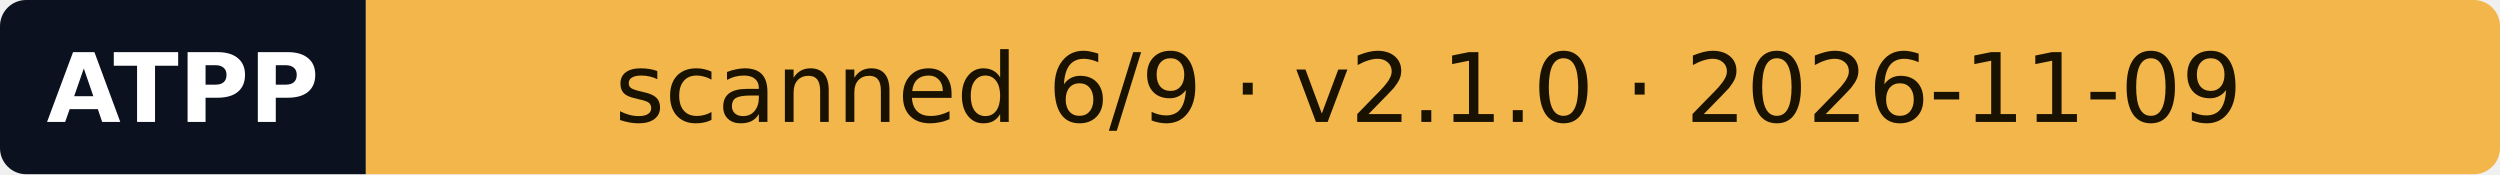
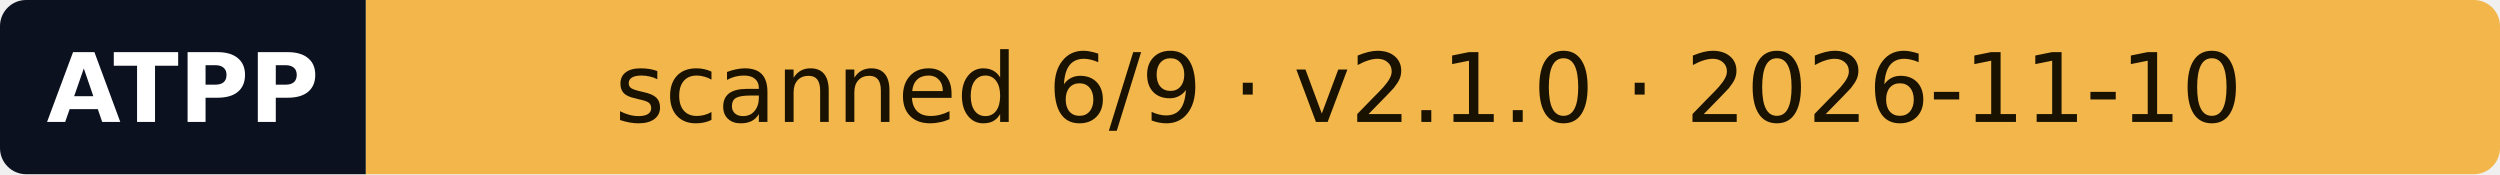
- <svg xmlns="http://www.w3.org/2000/svg" width="287" height="20" role="img" aria-label="ATPP: scanned 6/9 · v2.1.0 · 2026-11-09">
+ <svg xmlns="http://www.w3.org/2000/svg" width="287" height="20" role="img" aria-label="ATPP: scanned 6/9 · v2.1.0 · 2026-11-10">
  <clipPath id="r">
    <rect width="287" height="20" rx="3" fill="#fff" />
  </clipPath>
  <g clip-path="url(#r)">
    <rect width="42" height="20" fill="#0b111f" />
    <rect x="42" width="245" height="20" fill="#f2b64b" />
  </g>
  <g text-anchor="middle" font-family="Verdana,Geneva,DejaVu Sans,sans-serif" font-size="11">
    <text x="21" y="14" fill="#ffffff" font-weight="700">ATPP</text>
-     <text x="164" y="14" fill="#1a1200">scanned 6/9 · v2.1.0 · 2026-11-09</text>
+     <text x="164" y="14" fill="#1a1200">scanned 6/9 · v2.1.0 · 2026-11-10</text>
  </g>
</svg>
